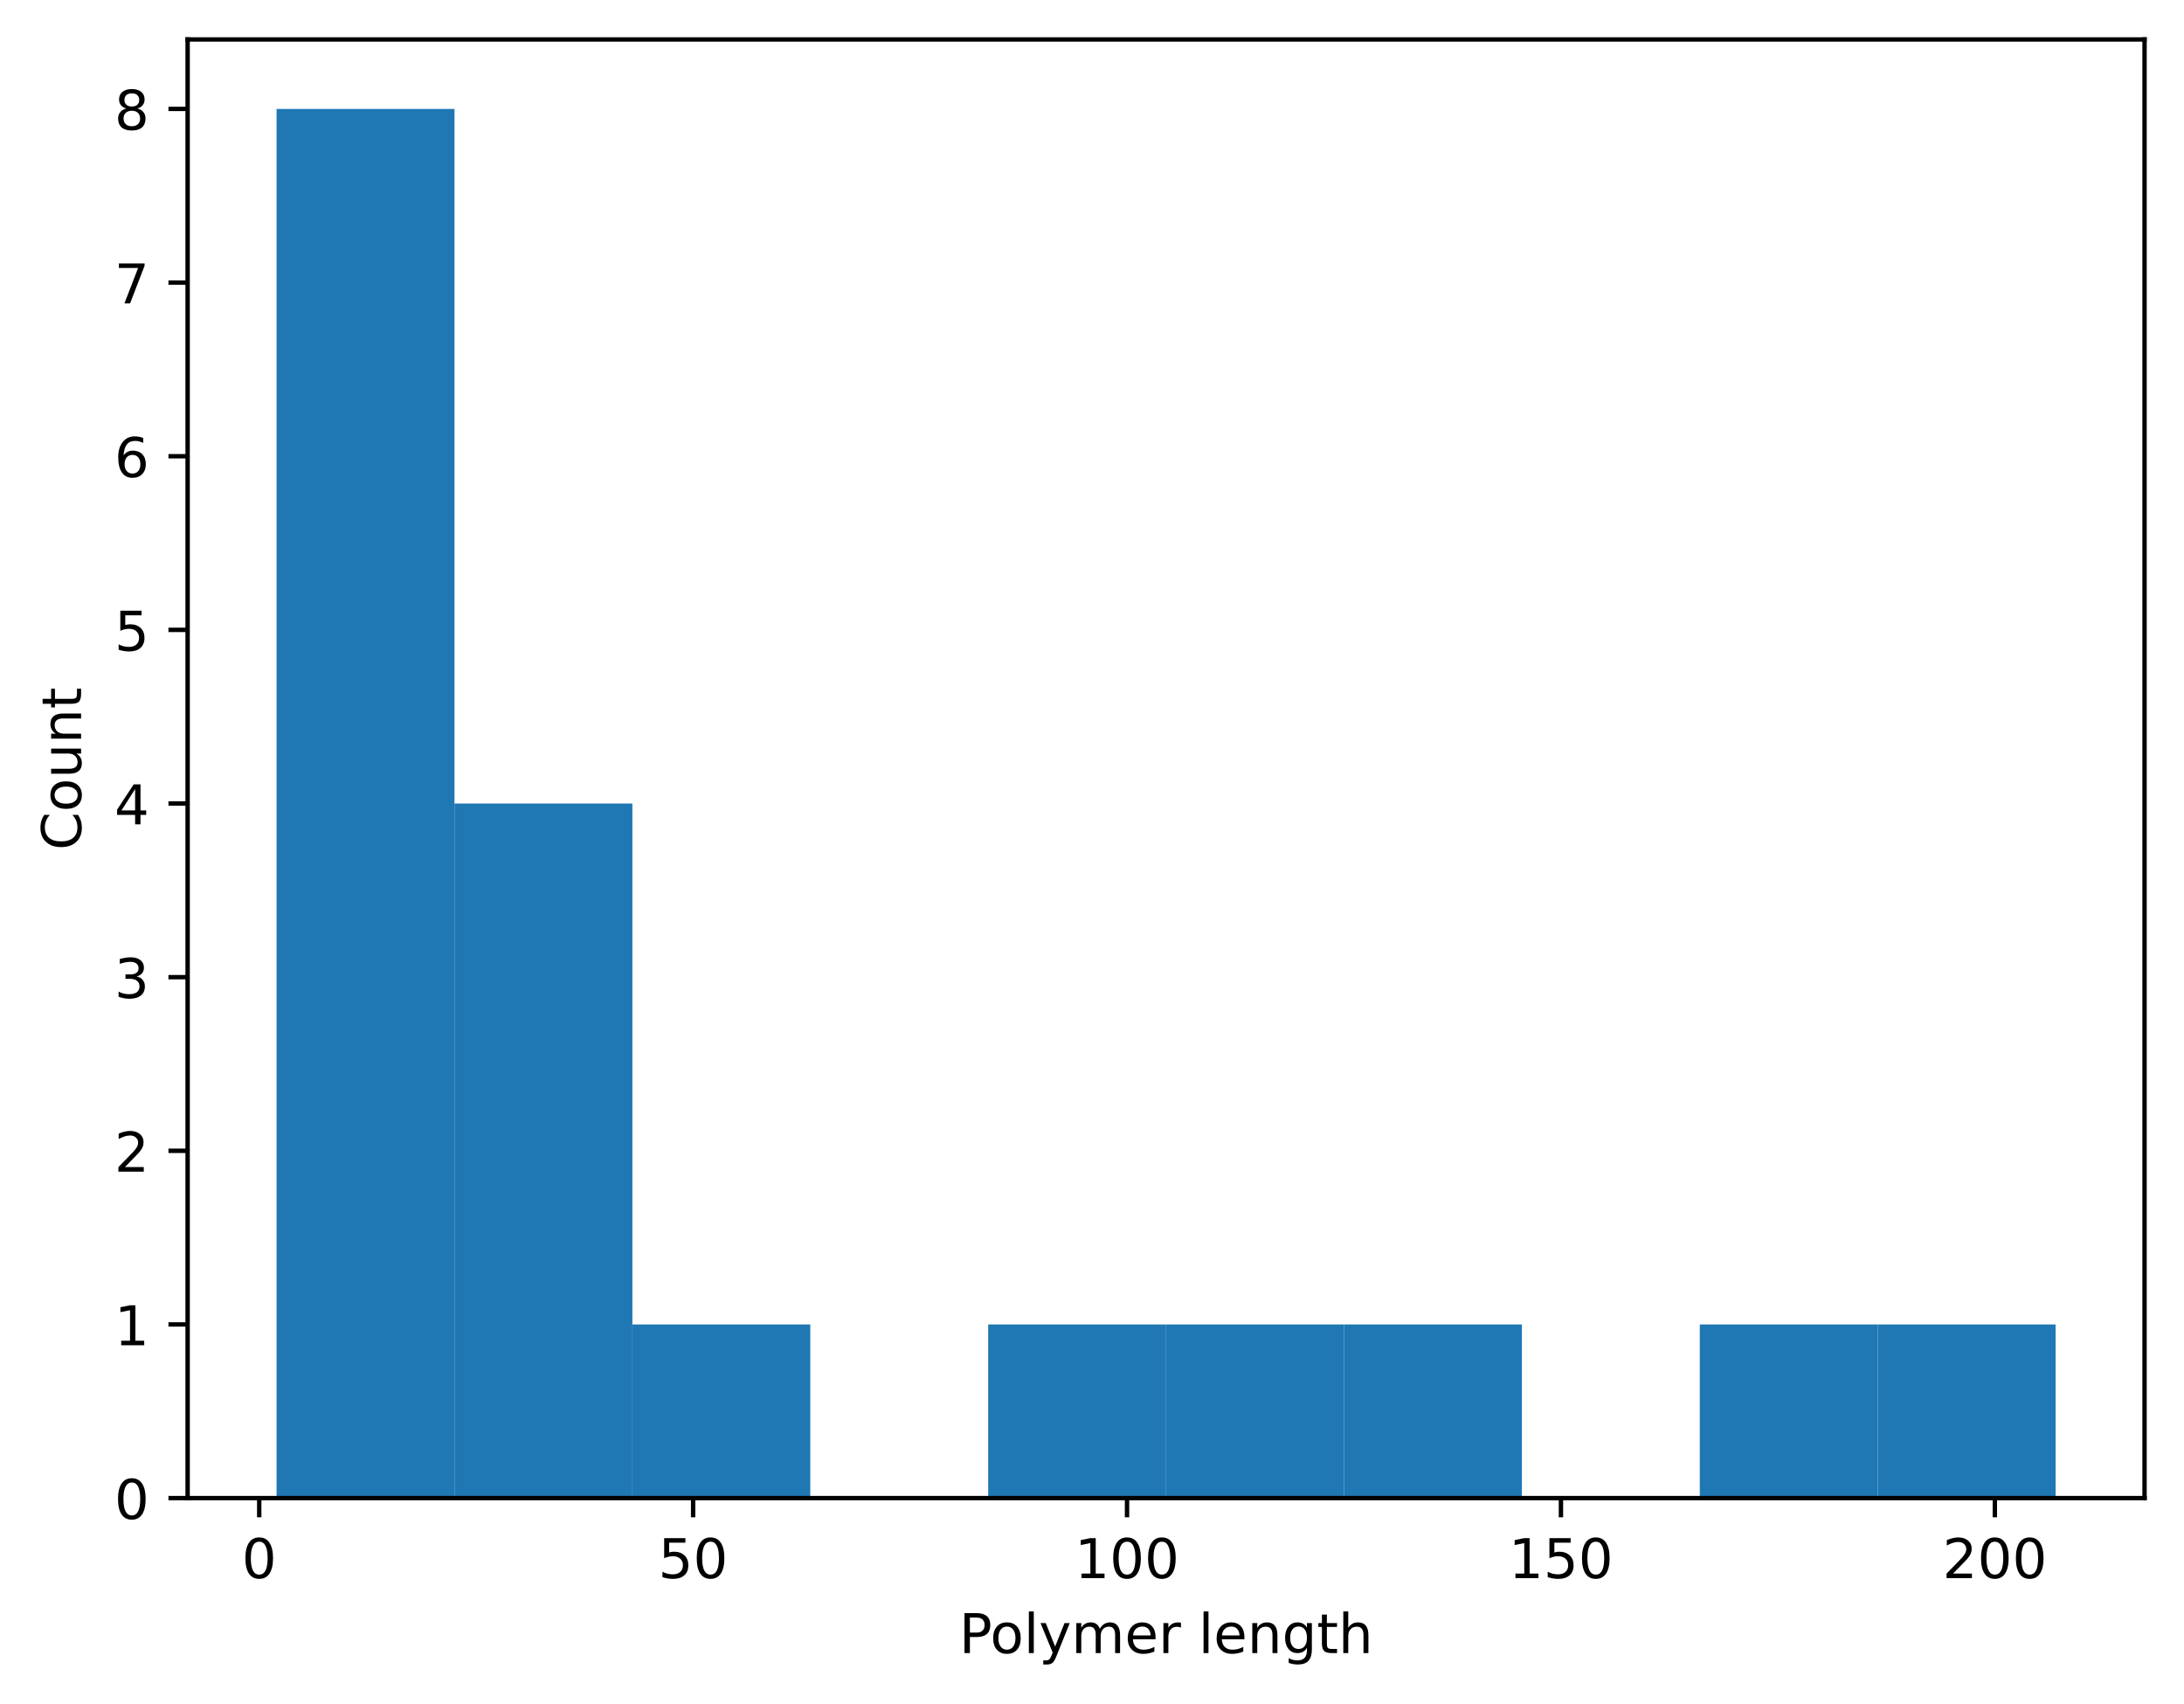
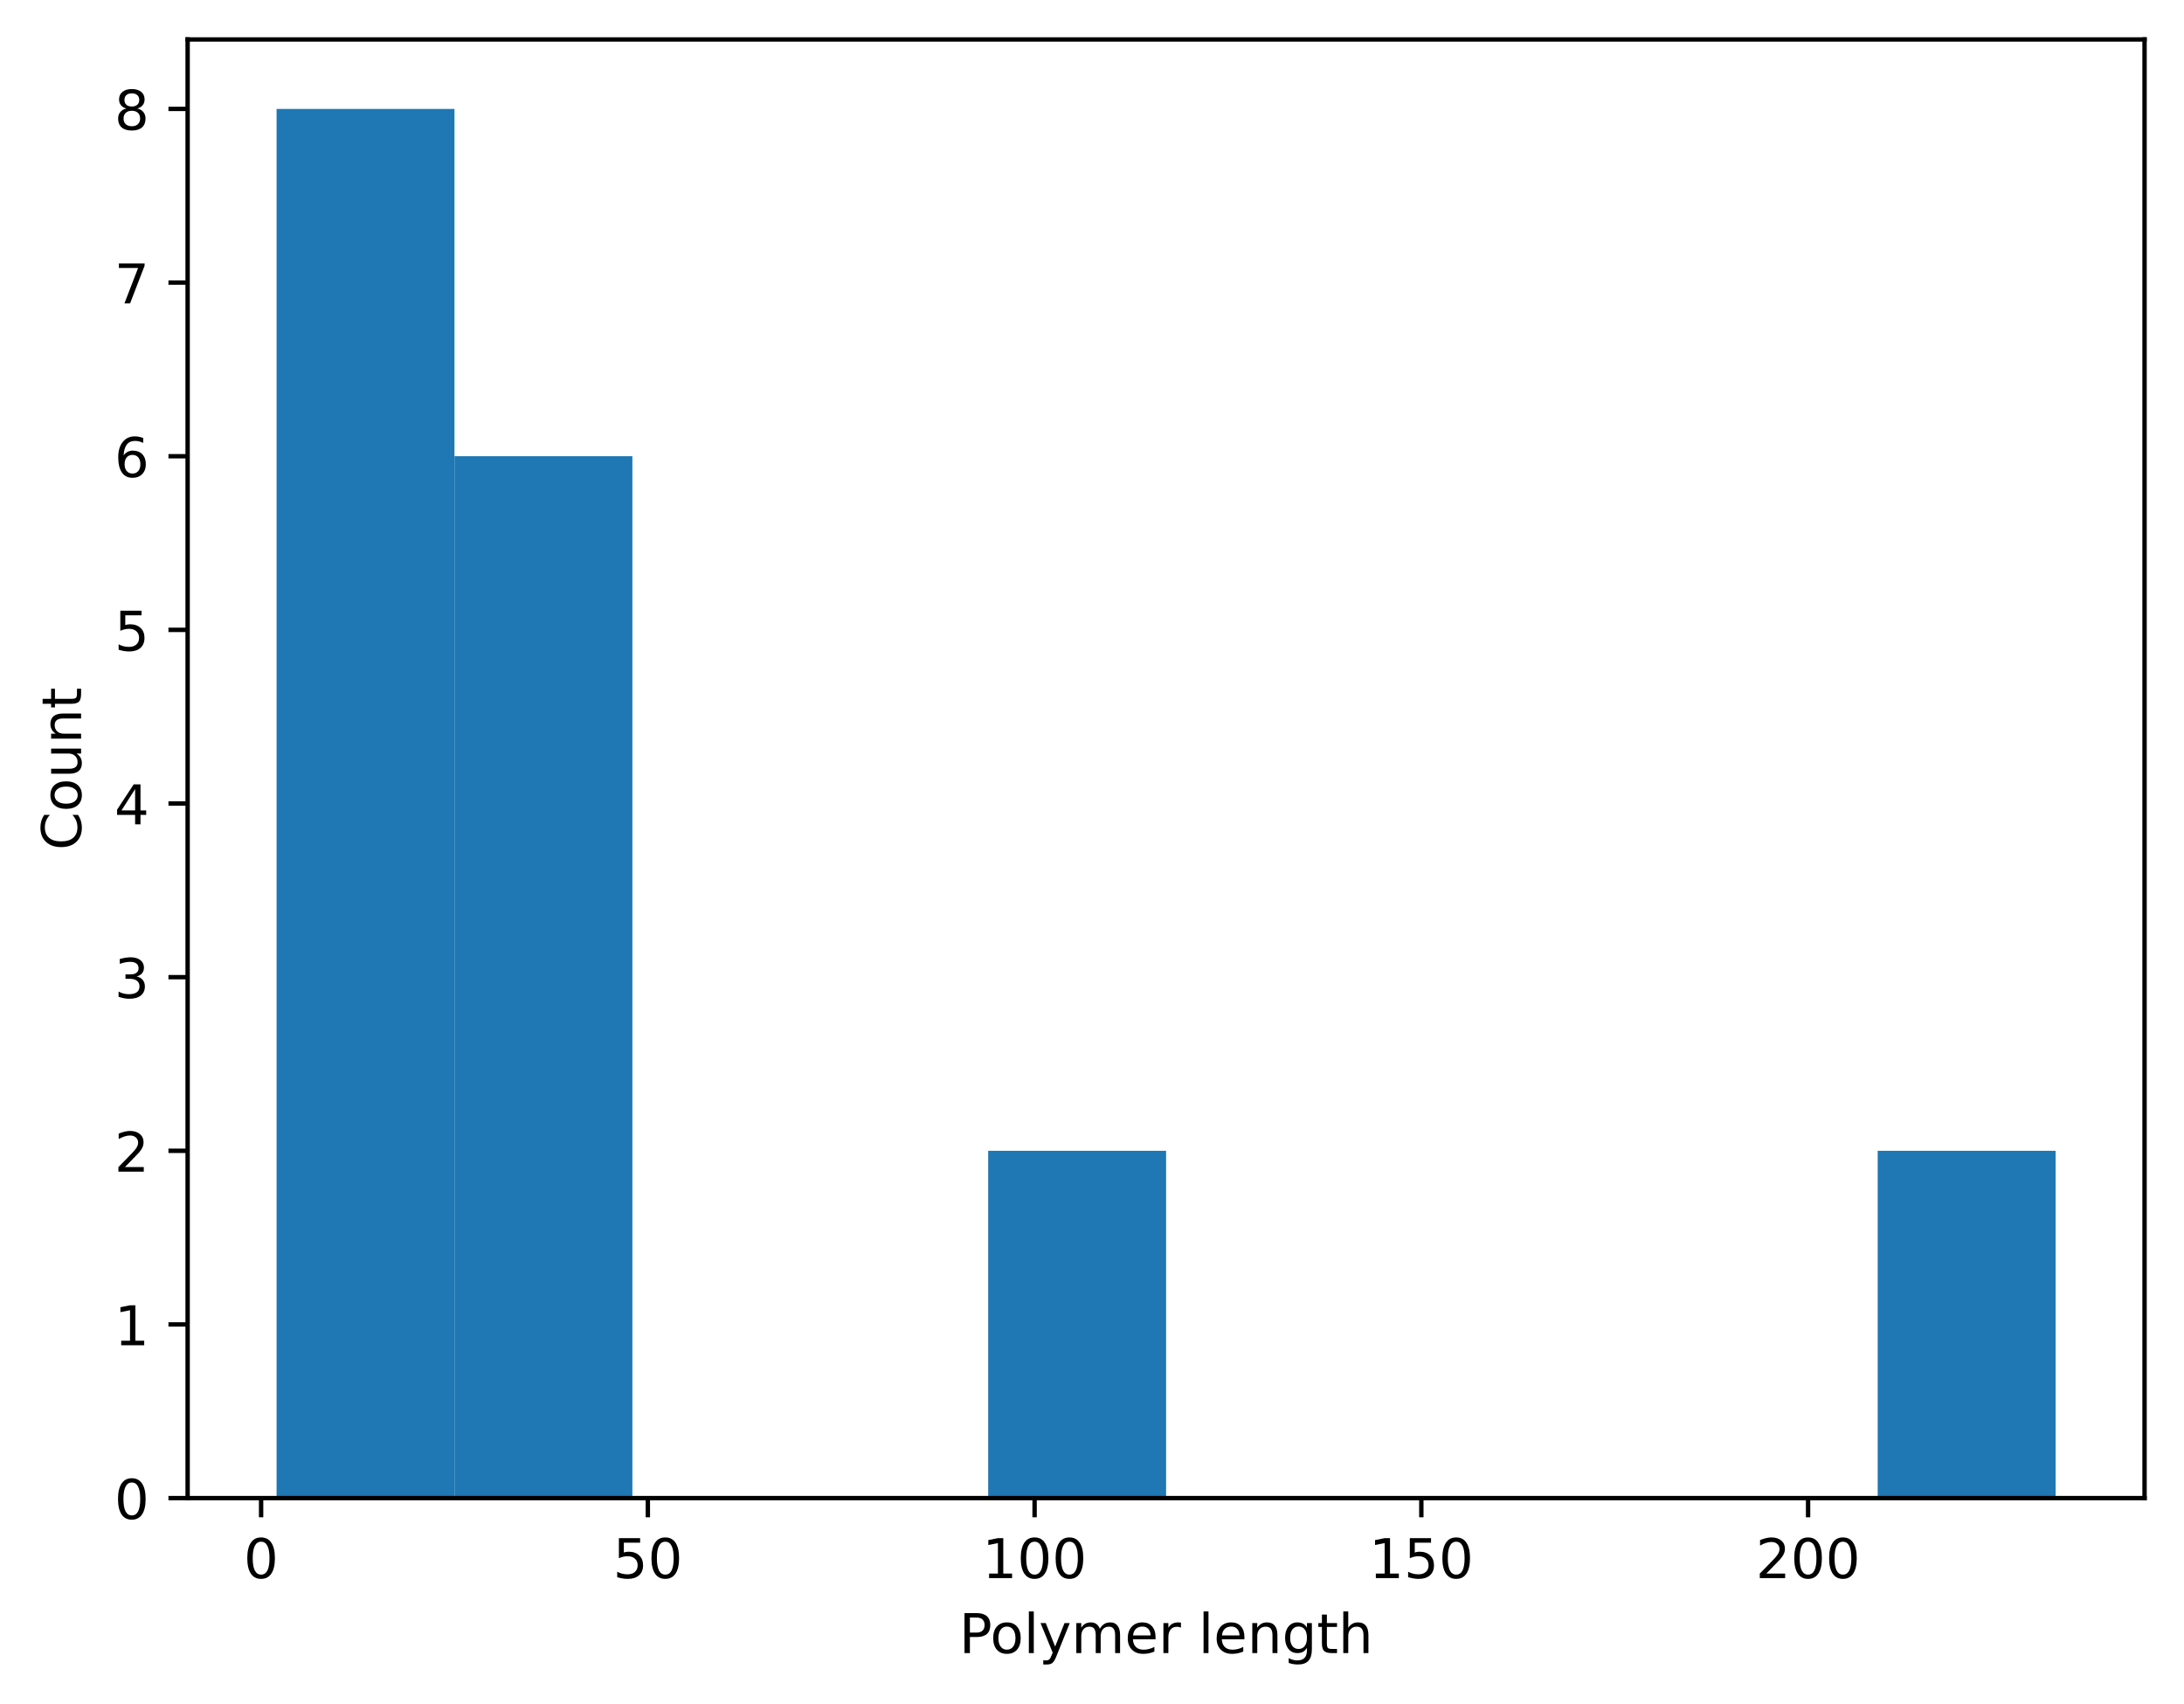
<svg xmlns="http://www.w3.org/2000/svg" xmlns:xlink="http://www.w3.org/1999/xlink" width="398.561pt" height="310.868pt" viewBox="0 0 398.561 310.868" version="1.1">
  <defs>
    <style type="text/css">*{stroke-linejoin: round; stroke-linecap: butt}</style>
  </defs>
  <g id="figure_1">
    <g id="patch_1">
      <path d="M 0 310.868  L 398.561 310.868  L 398.561 0  L 0 0  z " style="fill: #ffffff" />
    </g>
    <g id="axes_1">
      <g id="patch_2">
        <path d="M 34.241 273.312  L 391.361 273.312  L 391.361 7.2  L 34.241 7.2  z " style="fill: #ffffff" />
      </g>
      <g id="patch_3">
-         <path d="M 50.473 273.312  L 82.939 273.312  L 82.939 19.872  L 50.473 19.872  z " clip-path="url(#p7c54048190)" style="fill: #1f77b4" />
+         <path d="M 50.473 273.312  L 82.939 273.312  L 82.939 19.872  L 50.473 19.872  z " clip-path="url(#pb0478a2a94)" style="fill: #1f77b4" />
      </g>
      <g id="patch_4">
-         <path d="M 82.939 273.312  L 115.404 273.312  L 115.404 146.592  L 82.939 146.592  z " clip-path="url(#p7c54048190)" style="fill: #1f77b4" />
+         <path d="M 82.939 273.312  L 115.404 273.312  L 115.404 83.232  L 82.939 83.232  z " clip-path="url(#pb0478a2a94)" style="fill: #1f77b4" />
      </g>
      <g id="patch_5">
-         <path d="M 115.404 273.312  L 147.87 273.312  L 147.87 241.632  L 115.404 241.632  z " clip-path="url(#p7c54048190)" style="fill: #1f77b4" />
+         <path d="M 115.404 273.312  L 147.87 273.312  L 147.87 273.312  L 115.404 273.312  z " clip-path="url(#pb0478a2a94)" style="fill: #1f77b4" />
      </g>
      <g id="patch_6">
-         <path d="M 147.87 273.312  L 180.335 273.312  L 180.335 273.312  L 147.87 273.312  z " clip-path="url(#p7c54048190)" style="fill: #1f77b4" />
+         <path d="M 147.87 273.312  L 180.335 273.312  L 180.335 273.312  L 147.87 273.312  z " clip-path="url(#pb0478a2a94)" style="fill: #1f77b4" />
      </g>
      <g id="patch_7">
-         <path d="M 180.335 273.312  L 212.801 273.312  L 212.801 241.632  L 180.335 241.632  z " clip-path="url(#p7c54048190)" style="fill: #1f77b4" />
+         <path d="M 180.335 273.312  L 212.801 273.312  L 212.801 209.952  L 180.335 209.952  z " clip-path="url(#pb0478a2a94)" style="fill: #1f77b4" />
      </g>
      <g id="patch_8">
-         <path d="M 212.801 273.312  L 245.266 273.312  L 245.266 241.632  L 212.801 241.632  z " clip-path="url(#p7c54048190)" style="fill: #1f77b4" />
+         <path d="M 212.801 273.312  L 245.266 273.312  L 245.266 273.312  L 212.801 273.312  z " clip-path="url(#pb0478a2a94)" style="fill: #1f77b4" />
      </g>
      <g id="patch_9">
-         <path d="M 245.266 273.312  L 277.732 273.312  L 277.732 241.632  L 245.266 241.632  z " clip-path="url(#p7c54048190)" style="fill: #1f77b4" />
+         <path d="M 245.266 273.312  L 277.732 273.312  L 277.732 273.312  L 245.266 273.312  z " clip-path="url(#pb0478a2a94)" style="fill: #1f77b4" />
      </g>
      <g id="patch_10">
-         <path d="M 277.732 273.312  L 310.197 273.312  L 310.197 273.312  L 277.732 273.312  z " clip-path="url(#p7c54048190)" style="fill: #1f77b4" />
+         <path d="M 277.732 273.312  L 310.197 273.312  L 310.197 273.312  L 277.732 273.312  z " clip-path="url(#pb0478a2a94)" style="fill: #1f77b4" />
      </g>
      <g id="patch_11">
-         <path d="M 310.197 273.312  L 342.662 273.312  L 342.662 241.632  L 310.197 241.632  z " clip-path="url(#p7c54048190)" style="fill: #1f77b4" />
+         <path d="M 310.197 273.312  L 342.662 273.312  L 342.662 273.312  L 310.197 273.312  z " clip-path="url(#pb0478a2a94)" style="fill: #1f77b4" />
      </g>
      <g id="patch_12">
-         <path d="M 342.662 273.312  L 375.128 273.312  L 375.128 241.632  L 342.662 241.632  z " clip-path="url(#p7c54048190)" style="fill: #1f77b4" />
+         <path d="M 342.662 273.312  L 375.128 273.312  L 375.128 209.952  L 342.662 209.952  z " clip-path="url(#pb0478a2a94)" style="fill: #1f77b4" />
      </g>
      <g id="matplotlib.axis_1">
        <g id="xtick_1">
          <g id="line2d_1">
            <defs>
-               <path id="m90ab2ff138" d="M 0 0  L 0 3.5  " style="stroke: #000000; stroke-width: 0.8" />
+               <path id="md9da53f3fa" d="M 0 0  L 0 3.5  " style="stroke: #000000; stroke-width: 0.8" />
            </defs>
            <g>
-               <use xlink:href="#m90ab2ff138" x="47.306" y="273.312" style="stroke: #000000; stroke-width: 0.8" />
+               <use xlink:href="#md9da53f3fa" x="47.65" y="273.312" style="stroke: #000000; stroke-width: 0.8" />
            </g>
          </g>
          <g id="text_1">
-             <g transform="translate(44.12474 287.9104) scale(0.1 -0.1)">
+             <g transform="translate(44.46902 287.9104) scale(0.1 -0.1)">
              <defs>
                <path id="DejaVuSans-30" d="M 2034 4250  Q 1547 4250 1301 3770  Q 1056 3291 1056 2328  Q 1056 1369 1301 889  Q 1547 409 2034 409  Q 2525 409 2770 889  Q 3016 1369 3016 2328  Q 3016 3291 2770 3770  Q 2525 4250 2034 4250  z M 2034 4750  Q 2819 4750 3233 4129  Q 3647 3509 3647 2328  Q 3647 1150 3233 529  Q 2819 -91 2034 -91  Q 1250 -91 836 529  Q 422 1150 422 2328  Q 422 3509 836 4129  Q 1250 4750 2034 4750  z " transform="scale(0.015625)" />
              </defs>
              <use xlink:href="#DejaVuSans-30" />
            </g>
          </g>
        </g>
        <g id="xtick_2">
          <g id="line2d_2">
            <g>
-               <use xlink:href="#m90ab2ff138" x="126.49" y="273.312" style="stroke: #000000; stroke-width: 0.8" />
+               <use xlink:href="#md9da53f3fa" x="118.227" y="273.312" style="stroke: #000000; stroke-width: 0.8" />
            </g>
          </g>
          <g id="text_2">
-             <g transform="translate(120.1275 287.9104) scale(0.1 -0.1)">
+             <g transform="translate(111.8648 287.9104) scale(0.1 -0.1)">
              <defs>
                <path id="DejaVuSans-35" d="M 691 4666  L 3169 4666  L 3169 4134  L 1269 4134  L 1269 2991  Q 1406 3038 1543 3061  Q 1681 3084 1819 3084  Q 2600 3084 3056 2656  Q 3513 2228 3513 1497  Q 3513 744 3044 326  Q 2575 -91 1722 -91  Q 1428 -91 1123 -41  Q 819 9 494 109  L 494 744  Q 775 591 1075 516  Q 1375 441 1709 441  Q 2250 441 2565 725  Q 2881 1009 2881 1497  Q 2881 1984 2565 2268  Q 2250 2553 1709 2553  Q 1456 2553 1204 2497  Q 953 2441 691 2322  L 691 4666  z " transform="scale(0.015625)" />
              </defs>
              <use xlink:href="#DejaVuSans-35" />
              <use xlink:href="#DejaVuSans-30" transform="translate(63.62305 0)" />
            </g>
          </g>
        </g>
        <g id="xtick_3">
          <g id="line2d_3">
            <g>
-               <use xlink:href="#m90ab2ff138" x="205.674" y="273.312" style="stroke: #000000; stroke-width: 0.8" />
+               <use xlink:href="#md9da53f3fa" x="188.804" y="273.312" style="stroke: #000000; stroke-width: 0.8" />
            </g>
          </g>
          <g id="text_3">
-             <g transform="translate(196.1303 287.9104) scale(0.1 -0.1)">
+             <g transform="translate(179.2607 287.9104) scale(0.1 -0.1)">
              <defs>
                <path id="DejaVuSans-31" d="M 794 531  L 1825 531  L 1825 4091  L 703 3866  L 703 4441  L 1819 4666  L 2450 4666  L 2450 531  L 3481 531  L 3481 0  L 794 0  L 794 531  z " transform="scale(0.015625)" />
              </defs>
              <use xlink:href="#DejaVuSans-31" />
              <use xlink:href="#DejaVuSans-30" transform="translate(63.62305 0)" />
              <use xlink:href="#DejaVuSans-30" transform="translate(127.2461 0)" />
            </g>
          </g>
        </g>
        <g id="xtick_4">
          <g id="line2d_4">
            <g>
-               <use xlink:href="#m90ab2ff138" x="284.858" y="273.312" style="stroke: #000000; stroke-width: 0.8" />
+               <use xlink:href="#md9da53f3fa" x="259.381" y="273.312" style="stroke: #000000; stroke-width: 0.8" />
            </g>
          </g>
          <g id="text_4">
-             <g transform="translate(275.3143 287.9104) scale(0.1 -0.1)">
+             <g transform="translate(249.8377 287.9104) scale(0.1 -0.1)">
              <use xlink:href="#DejaVuSans-31" />
              <use xlink:href="#DejaVuSans-35" transform="translate(63.62305 0)" />
              <use xlink:href="#DejaVuSans-30" transform="translate(127.2461 0)" />
            </g>
          </g>
        </g>
        <g id="xtick_5">
          <g id="line2d_5">
            <g>
-               <use xlink:href="#m90ab2ff138" x="364.042" y="273.312" style="stroke: #000000; stroke-width: 0.8" />
+               <use xlink:href="#md9da53f3fa" x="329.959" y="273.312" style="stroke: #000000; stroke-width: 0.8" />
            </g>
          </g>
          <g id="text_5">
-             <g transform="translate(354.4984 287.9104) scale(0.1 -0.1)">
+             <g transform="translate(320.4148 287.9104) scale(0.1 -0.1)">
              <defs>
                <path id="DejaVuSans-32" d="M 1228 531  L 3431 531  L 3431 0  L 469 0  L 469 531  Q 828 903 1448 1529  Q 2069 2156 2228 2338  Q 2531 2678 2651 2914  Q 2772 3150 2772 3378  Q 2772 3750 2511 3984  Q 2250 4219 1831 4219  Q 1534 4219 1204 4116  Q 875 4013 500 3803  L 500 4441  Q 881 4594 1212 4672  Q 1544 4750 1819 4750  Q 2544 4750 2975 4387  Q 3406 4025 3406 3419  Q 3406 3131 3298 2873  Q 3191 2616 2906 2266  Q 2828 2175 2409 1742  Q 1991 1309 1228 531  z " transform="scale(0.015625)" />
              </defs>
              <use xlink:href="#DejaVuSans-32" />
              <use xlink:href="#DejaVuSans-30" transform="translate(63.62305 0)" />
              <use xlink:href="#DejaVuSans-30" transform="translate(127.2461 0)" />
            </g>
          </g>
        </g>
        <g id="text_6">
          <g transform="translate(175.0303 301.5886) scale(0.1 -0.1)">
            <defs>
              <path id="DejaVuSans-50" d="M 1259 4147  L 1259 2394  L 2053 2394  Q 2494 2394 2734 2622  Q 2975 2850 2975 3272  Q 2975 3691 2734 3919  Q 2494 4147 2053 4147  L 1259 4147  z M 628 4666  L 2053 4666  Q 2838 4666 3239 4311  Q 3641 3956 3641 3272  Q 3641 2581 3239 2228  Q 2838 1875 2053 1875  L 1259 1875  L 1259 0  L 628 0  L 628 4666  z " transform="scale(0.015625)" />
              <path id="DejaVuSans-6f" d="M 1959 3097  Q 1497 3097 1228 2736  Q 959 2375 959 1747  Q 959 1119 1226 758  Q 1494 397 1959 397  Q 2419 397 2687 759  Q 2956 1122 2956 1747  Q 2956 2369 2687 2733  Q 2419 3097 1959 3097  z M 1959 3584  Q 2709 3584 3137 3096  Q 3566 2609 3566 1747  Q 3566 888 3137 398  Q 2709 -91 1959 -91  Q 1206 -91 779 398  Q 353 888 353 1747  Q 353 2609 779 3096  Q 1206 3584 1959 3584  z " transform="scale(0.015625)" />
              <path id="DejaVuSans-6c" d="M 603 4863  L 1178 4863  L 1178 0  L 603 0  L 603 4863  z " transform="scale(0.015625)" />
              <path id="DejaVuSans-79" d="M 2059 -325  Q 1816 -950 1584 -1140  Q 1353 -1331 966 -1331  L 506 -1331  L 506 -850  L 844 -850  Q 1081 -850 1212 -737  Q 1344 -625 1503 -206  L 1606 56  L 191 3500  L 800 3500  L 1894 763  L 2988 3500  L 3597 3500  L 2059 -325  z " transform="scale(0.015625)" />
              <path id="DejaVuSans-6d" d="M 3328 2828  Q 3544 3216 3844 3400  Q 4144 3584 4550 3584  Q 5097 3584 5394 3201  Q 5691 2819 5691 2113  L 5691 0  L 5113 0  L 5113 2094  Q 5113 2597 4934 2840  Q 4756 3084 4391 3084  Q 3944 3084 3684 2787  Q 3425 2491 3425 1978  L 3425 0  L 2847 0  L 2847 2094  Q 2847 2600 2669 2842  Q 2491 3084 2119 3084  Q 1678 3084 1418 2786  Q 1159 2488 1159 1978  L 1159 0  L 581 0  L 581 3500  L 1159 3500  L 1159 2956  Q 1356 3278 1631 3431  Q 1906 3584 2284 3584  Q 2666 3584 2933 3390  Q 3200 3197 3328 2828  z " transform="scale(0.015625)" />
              <path id="DejaVuSans-65" d="M 3597 1894  L 3597 1613  L 953 1613  Q 991 1019 1311 708  Q 1631 397 2203 397  Q 2534 397 2845 478  Q 3156 559 3463 722  L 3463 178  Q 3153 47 2828 -22  Q 2503 -91 2169 -91  Q 1331 -91 842 396  Q 353 884 353 1716  Q 353 2575 817 3079  Q 1281 3584 2069 3584  Q 2775 3584 3186 3129  Q 3597 2675 3597 1894  z M 3022 2063  Q 3016 2534 2758 2815  Q 2500 3097 2075 3097  Q 1594 3097 1305 2825  Q 1016 2553 972 2059  L 3022 2063  z " transform="scale(0.015625)" />
              <path id="DejaVuSans-72" d="M 2631 2963  Q 2534 3019 2420 3045  Q 2306 3072 2169 3072  Q 1681 3072 1420 2755  Q 1159 2438 1159 1844  L 1159 0  L 581 0  L 581 3500  L 1159 3500  L 1159 2956  Q 1341 3275 1631 3429  Q 1922 3584 2338 3584  Q 2397 3584 2469 3576  Q 2541 3569 2628 3553  L 2631 2963  z " transform="scale(0.015625)" />
              <path id="DejaVuSans-20" transform="scale(0.015625)" />
              <path id="DejaVuSans-6e" d="M 3513 2113  L 3513 0  L 2938 0  L 2938 2094  Q 2938 2591 2744 2837  Q 2550 3084 2163 3084  Q 1697 3084 1428 2787  Q 1159 2491 1159 1978  L 1159 0  L 581 0  L 581 3500  L 1159 3500  L 1159 2956  Q 1366 3272 1645 3428  Q 1925 3584 2291 3584  Q 2894 3584 3203 3211  Q 3513 2838 3513 2113  z " transform="scale(0.015625)" />
              <path id="DejaVuSans-67" d="M 2906 1791  Q 2906 2416 2648 2759  Q 2391 3103 1925 3103  Q 1463 3103 1205 2759  Q 947 2416 947 1791  Q 947 1169 1205 825  Q 1463 481 1925 481  Q 2391 481 2648 825  Q 2906 1169 2906 1791  z M 3481 434  Q 3481 -459 3084 -895  Q 2688 -1331 1869 -1331  Q 1566 -1331 1297 -1286  Q 1028 -1241 775 -1147  L 775 -588  Q 1028 -725 1275 -790  Q 1522 -856 1778 -856  Q 2344 -856 2625 -561  Q 2906 -266 2906 331  L 2906 616  Q 2728 306 2450 153  Q 2172 0 1784 0  Q 1141 0 747 490  Q 353 981 353 1791  Q 353 2603 747 3093  Q 1141 3584 1784 3584  Q 2172 3584 2450 3431  Q 2728 3278 2906 2969  L 2906 3500  L 3481 3500  L 3481 434  z " transform="scale(0.015625)" />
              <path id="DejaVuSans-74" d="M 1172 4494  L 1172 3500  L 2356 3500  L 2356 3053  L 1172 3053  L 1172 1153  Q 1172 725 1289 603  Q 1406 481 1766 481  L 2356 481  L 2356 0  L 1766 0  Q 1100 0 847 248  Q 594 497 594 1153  L 594 3053  L 172 3053  L 172 3500  L 594 3500  L 594 4494  L 1172 4494  z " transform="scale(0.015625)" />
              <path id="DejaVuSans-68" d="M 3513 2113  L 3513 0  L 2938 0  L 2938 2094  Q 2938 2591 2744 2837  Q 2550 3084 2163 3084  Q 1697 3084 1428 2787  Q 1159 2491 1159 1978  L 1159 0  L 581 0  L 581 4863  L 1159 4863  L 1159 2956  Q 1366 3272 1645 3428  Q 1925 3584 2291 3584  Q 2894 3584 3203 3211  Q 3513 2838 3513 2113  z " transform="scale(0.015625)" />
            </defs>
            <use xlink:href="#DejaVuSans-50" />
            <use xlink:href="#DejaVuSans-6f" transform="translate(56.67773 0)" />
            <use xlink:href="#DejaVuSans-6c" transform="translate(117.8594 0)" />
            <use xlink:href="#DejaVuSans-79" transform="translate(145.6426 0)" />
            <use xlink:href="#DejaVuSans-6d" transform="translate(204.8223 0)" />
            <use xlink:href="#DejaVuSans-65" transform="translate(302.2344 0)" />
            <use xlink:href="#DejaVuSans-72" transform="translate(363.7578 0)" />
            <use xlink:href="#DejaVuSans-20" transform="translate(404.8711 0)" />
            <use xlink:href="#DejaVuSans-6c" transform="translate(436.6582 0)" />
            <use xlink:href="#DejaVuSans-65" transform="translate(464.4414 0)" />
            <use xlink:href="#DejaVuSans-6e" transform="translate(525.9648 0)" />
            <use xlink:href="#DejaVuSans-67" transform="translate(589.3438 0)" />
            <use xlink:href="#DejaVuSans-74" transform="translate(652.8203 0)" />
            <use xlink:href="#DejaVuSans-68" transform="translate(692.0293 0)" />
          </g>
        </g>
      </g>
      <g id="matplotlib.axis_2">
        <g id="ytick_1">
          <g id="line2d_6">
            <defs>
-               <path id="m0e177e6148" d="M 0 0  L -3.5 0  " style="stroke: #000000; stroke-width: 0.8" />
+               <path id="m7d6c7ed235" d="M 0 0  L -3.5 0  " style="stroke: #000000; stroke-width: 0.8" />
            </defs>
            <g>
-               <use xlink:href="#m0e177e6148" x="34.241" y="273.312" style="stroke: #000000; stroke-width: 0.8" />
+               <use xlink:href="#m7d6c7ed235" x="34.241" y="273.312" style="stroke: #000000; stroke-width: 0.8" />
            </g>
          </g>
          <g id="text_7">
            <g transform="translate(20.87813 277.1112) scale(0.1 -0.1)">
              <use xlink:href="#DejaVuSans-30" />
            </g>
          </g>
        </g>
        <g id="ytick_2">
          <g id="line2d_7">
            <g>
-               <use xlink:href="#m0e177e6148" x="34.241" y="241.632" style="stroke: #000000; stroke-width: 0.8" />
+               <use xlink:href="#m7d6c7ed235" x="34.241" y="241.632" style="stroke: #000000; stroke-width: 0.8" />
            </g>
          </g>
          <g id="text_8">
            <g transform="translate(20.87813 245.4312) scale(0.1 -0.1)">
              <use xlink:href="#DejaVuSans-31" />
            </g>
          </g>
        </g>
        <g id="ytick_3">
          <g id="line2d_8">
            <g>
-               <use xlink:href="#m0e177e6148" x="34.241" y="209.952" style="stroke: #000000; stroke-width: 0.8" />
+               <use xlink:href="#m7d6c7ed235" x="34.241" y="209.952" style="stroke: #000000; stroke-width: 0.8" />
            </g>
          </g>
          <g id="text_9">
            <g transform="translate(20.87813 213.7512) scale(0.1 -0.1)">
              <use xlink:href="#DejaVuSans-32" />
            </g>
          </g>
        </g>
        <g id="ytick_4">
          <g id="line2d_9">
            <g>
-               <use xlink:href="#m0e177e6148" x="34.241" y="178.272" style="stroke: #000000; stroke-width: 0.8" />
+               <use xlink:href="#m7d6c7ed235" x="34.241" y="178.272" style="stroke: #000000; stroke-width: 0.8" />
            </g>
          </g>
          <g id="text_10">
            <g transform="translate(20.87813 182.0712) scale(0.1 -0.1)">
              <defs>
                <path id="DejaVuSans-33" d="M 2597 2516  Q 3050 2419 3304 2112  Q 3559 1806 3559 1356  Q 3559 666 3084 287  Q 2609 -91 1734 -91  Q 1441 -91 1130 -33  Q 819 25 488 141  L 488 750  Q 750 597 1062 519  Q 1375 441 1716 441  Q 2309 441 2620 675  Q 2931 909 2931 1356  Q 2931 1769 2642 2001  Q 2353 2234 1838 2234  L 1294 2234  L 1294 2753  L 1863 2753  Q 2328 2753 2575 2939  Q 2822 3125 2822 3475  Q 2822 3834 2567 4026  Q 2313 4219 1838 4219  Q 1578 4219 1281 4162  Q 984 4106 628 3988  L 628 4550  Q 988 4650 1302 4700  Q 1616 4750 1894 4750  Q 2613 4750 3031 4423  Q 3450 4097 3450 3541  Q 3450 3153 3228 2886  Q 3006 2619 2597 2516  z " transform="scale(0.015625)" />
              </defs>
              <use xlink:href="#DejaVuSans-33" />
            </g>
          </g>
        </g>
        <g id="ytick_5">
          <g id="line2d_10">
            <g>
-               <use xlink:href="#m0e177e6148" x="34.241" y="146.592" style="stroke: #000000; stroke-width: 0.8" />
+               <use xlink:href="#m7d6c7ed235" x="34.241" y="146.592" style="stroke: #000000; stroke-width: 0.8" />
            </g>
          </g>
          <g id="text_11">
            <g transform="translate(20.87813 150.3912) scale(0.1 -0.1)">
              <defs>
                <path id="DejaVuSans-34" d="M 2419 4116  L 825 1625  L 2419 1625  L 2419 4116  z M 2253 4666  L 3047 4666  L 3047 1625  L 3713 1625  L 3713 1100  L 3047 1100  L 3047 0  L 2419 0  L 2419 1100  L 313 1100  L 313 1709  L 2253 4666  z " transform="scale(0.015625)" />
              </defs>
              <use xlink:href="#DejaVuSans-34" />
            </g>
          </g>
        </g>
        <g id="ytick_6">
          <g id="line2d_11">
            <g>
-               <use xlink:href="#m0e177e6148" x="34.241" y="114.912" style="stroke: #000000; stroke-width: 0.8" />
+               <use xlink:href="#m7d6c7ed235" x="34.241" y="114.912" style="stroke: #000000; stroke-width: 0.8" />
            </g>
          </g>
          <g id="text_12">
            <g transform="translate(20.87813 118.7112) scale(0.1 -0.1)">
              <use xlink:href="#DejaVuSans-35" />
            </g>
          </g>
        </g>
        <g id="ytick_7">
          <g id="line2d_12">
            <g>
-               <use xlink:href="#m0e177e6148" x="34.241" y="83.232" style="stroke: #000000; stroke-width: 0.8" />
+               <use xlink:href="#m7d6c7ed235" x="34.241" y="83.232" style="stroke: #000000; stroke-width: 0.8" />
            </g>
          </g>
          <g id="text_13">
            <g transform="translate(20.87813 87.03122) scale(0.1 -0.1)">
              <defs>
                <path id="DejaVuSans-36" d="M 2113 2584  Q 1688 2584 1439 2293  Q 1191 2003 1191 1497  Q 1191 994 1439 701  Q 1688 409 2113 409  Q 2538 409 2786 701  Q 3034 994 3034 1497  Q 3034 2003 2786 2293  Q 2538 2584 2113 2584  z M 3366 4563  L 3366 3988  Q 3128 4100 2886 4159  Q 2644 4219 2406 4219  Q 1781 4219 1451 3797  Q 1122 3375 1075 2522  Q 1259 2794 1537 2939  Q 1816 3084 2150 3084  Q 2853 3084 3261 2657  Q 3669 2231 3669 1497  Q 3669 778 3244 343  Q 2819 -91 2113 -91  Q 1303 -91 875 529  Q 447 1150 447 2328  Q 447 3434 972 4092  Q 1497 4750 2381 4750  Q 2619 4750 2861 4703  Q 3103 4656 3366 4563  z " transform="scale(0.015625)" />
              </defs>
              <use xlink:href="#DejaVuSans-36" />
            </g>
          </g>
        </g>
        <g id="ytick_8">
          <g id="line2d_13">
            <g>
-               <use xlink:href="#m0e177e6148" x="34.241" y="51.552" style="stroke: #000000; stroke-width: 0.8" />
+               <use xlink:href="#m7d6c7ed235" x="34.241" y="51.552" style="stroke: #000000; stroke-width: 0.8" />
            </g>
          </g>
          <g id="text_14">
            <g transform="translate(20.87813 55.35122) scale(0.1 -0.1)">
              <defs>
                <path id="DejaVuSans-37" d="M 525 4666  L 3525 4666  L 3525 4397  L 1831 0  L 1172 0  L 2766 4134  L 525 4134  L 525 4666  z " transform="scale(0.015625)" />
              </defs>
              <use xlink:href="#DejaVuSans-37" />
            </g>
          </g>
        </g>
        <g id="ytick_9">
          <g id="line2d_14">
            <g>
-               <use xlink:href="#m0e177e6148" x="34.241" y="19.872" style="stroke: #000000; stroke-width: 0.8" />
+               <use xlink:href="#m7d6c7ed235" x="34.241" y="19.872" style="stroke: #000000; stroke-width: 0.8" />
            </g>
          </g>
          <g id="text_15">
            <g transform="translate(20.87813 23.67122) scale(0.1 -0.1)">
              <defs>
                <path id="DejaVuSans-38" d="M 2034 2216  Q 1584 2216 1326 1975  Q 1069 1734 1069 1313  Q 1069 891 1326 650  Q 1584 409 2034 409  Q 2484 409 2743 651  Q 3003 894 3003 1313  Q 3003 1734 2745 1975  Q 2488 2216 2034 2216  z M 1403 2484  Q 997 2584 770 2862  Q 544 3141 544 3541  Q 544 4100 942 4425  Q 1341 4750 2034 4750  Q 2731 4750 3128 4425  Q 3525 4100 3525 3541  Q 3525 3141 3298 2862  Q 3072 2584 2669 2484  Q 3125 2378 3379 2068  Q 3634 1759 3634 1313  Q 3634 634 3220 271  Q 2806 -91 2034 -91  Q 1263 -91 848 271  Q 434 634 434 1313  Q 434 1759 690 2068  Q 947 2378 1403 2484  z M 1172 3481  Q 1172 3119 1398 2916  Q 1625 2713 2034 2713  Q 2441 2713 2670 2916  Q 2900 3119 2900 3481  Q 2900 3844 2670 4047  Q 2441 4250 2034 4250  Q 1625 4250 1398 4047  Q 1172 3844 1172 3481  z " transform="scale(0.015625)" />
              </defs>
              <use xlink:href="#DejaVuSans-38" />
            </g>
          </g>
        </g>
        <g id="text_16">
          <g transform="translate(14.79844 155.1044) rotate(-90) scale(0.1 -0.1)">
            <defs>
              <path id="DejaVuSans-43" d="M 4122 4306  L 4122 3641  Q 3803 3938 3442 4084  Q 3081 4231 2675 4231  Q 1875 4231 1450 3742  Q 1025 3253 1025 2328  Q 1025 1406 1450 917  Q 1875 428 2675 428  Q 3081 428 3442 575  Q 3803 722 4122 1019  L 4122 359  Q 3791 134 3420 21  Q 3050 -91 2638 -91  Q 1578 -91 968 557  Q 359 1206 359 2328  Q 359 3453 968 4101  Q 1578 4750 2638 4750  Q 3056 4750 3426 4639  Q 3797 4528 4122 4306  z " transform="scale(0.015625)" />
              <path id="DejaVuSans-75" d="M 544 1381  L 544 3500  L 1119 3500  L 1119 1403  Q 1119 906 1312 657  Q 1506 409 1894 409  Q 2359 409 2629 706  Q 2900 1003 2900 1516  L 2900 3500  L 3475 3500  L 3475 0  L 2900 0  L 2900 538  Q 2691 219 2414 64  Q 2138 -91 1772 -91  Q 1169 -91 856 284  Q 544 659 544 1381  z M 1991 3584  L 1991 3584  z " transform="scale(0.015625)" />
            </defs>
            <use xlink:href="#DejaVuSans-43" />
            <use xlink:href="#DejaVuSans-6f" transform="translate(69.82422 0)" />
            <use xlink:href="#DejaVuSans-75" transform="translate(131.0059 0)" />
            <use xlink:href="#DejaVuSans-6e" transform="translate(194.3848 0)" />
            <use xlink:href="#DejaVuSans-74" transform="translate(257.7637 0)" />
          </g>
        </g>
      </g>
      <g id="patch_13">
        <path d="M 34.241 273.312  L 34.241 7.2  " style="fill: none; stroke: #000000; stroke-width: 0.8; stroke-linejoin: miter; stroke-linecap: square" />
      </g>
      <g id="patch_14">
        <path d="M 391.361 273.312  L 391.361 7.2  " style="fill: none; stroke: #000000; stroke-width: 0.8; stroke-linejoin: miter; stroke-linecap: square" />
      </g>
      <g id="patch_15">
        <path d="M 34.241 273.312  L 391.361 273.312  " style="fill: none; stroke: #000000; stroke-width: 0.8; stroke-linejoin: miter; stroke-linecap: square" />
      </g>
      <g id="patch_16">
        <path d="M 34.241 7.2  L 391.361 7.2  " style="fill: none; stroke: #000000; stroke-width: 0.8; stroke-linejoin: miter; stroke-linecap: square" />
      </g>
    </g>
  </g>
  <defs>
-     <clipPath id="p7c54048190">
+     <clipPath id="pb0478a2a94">
      <rect x="34.241" y="7.2" width="357.12" height="266.112" />
    </clipPath>
  </defs>
</svg>
